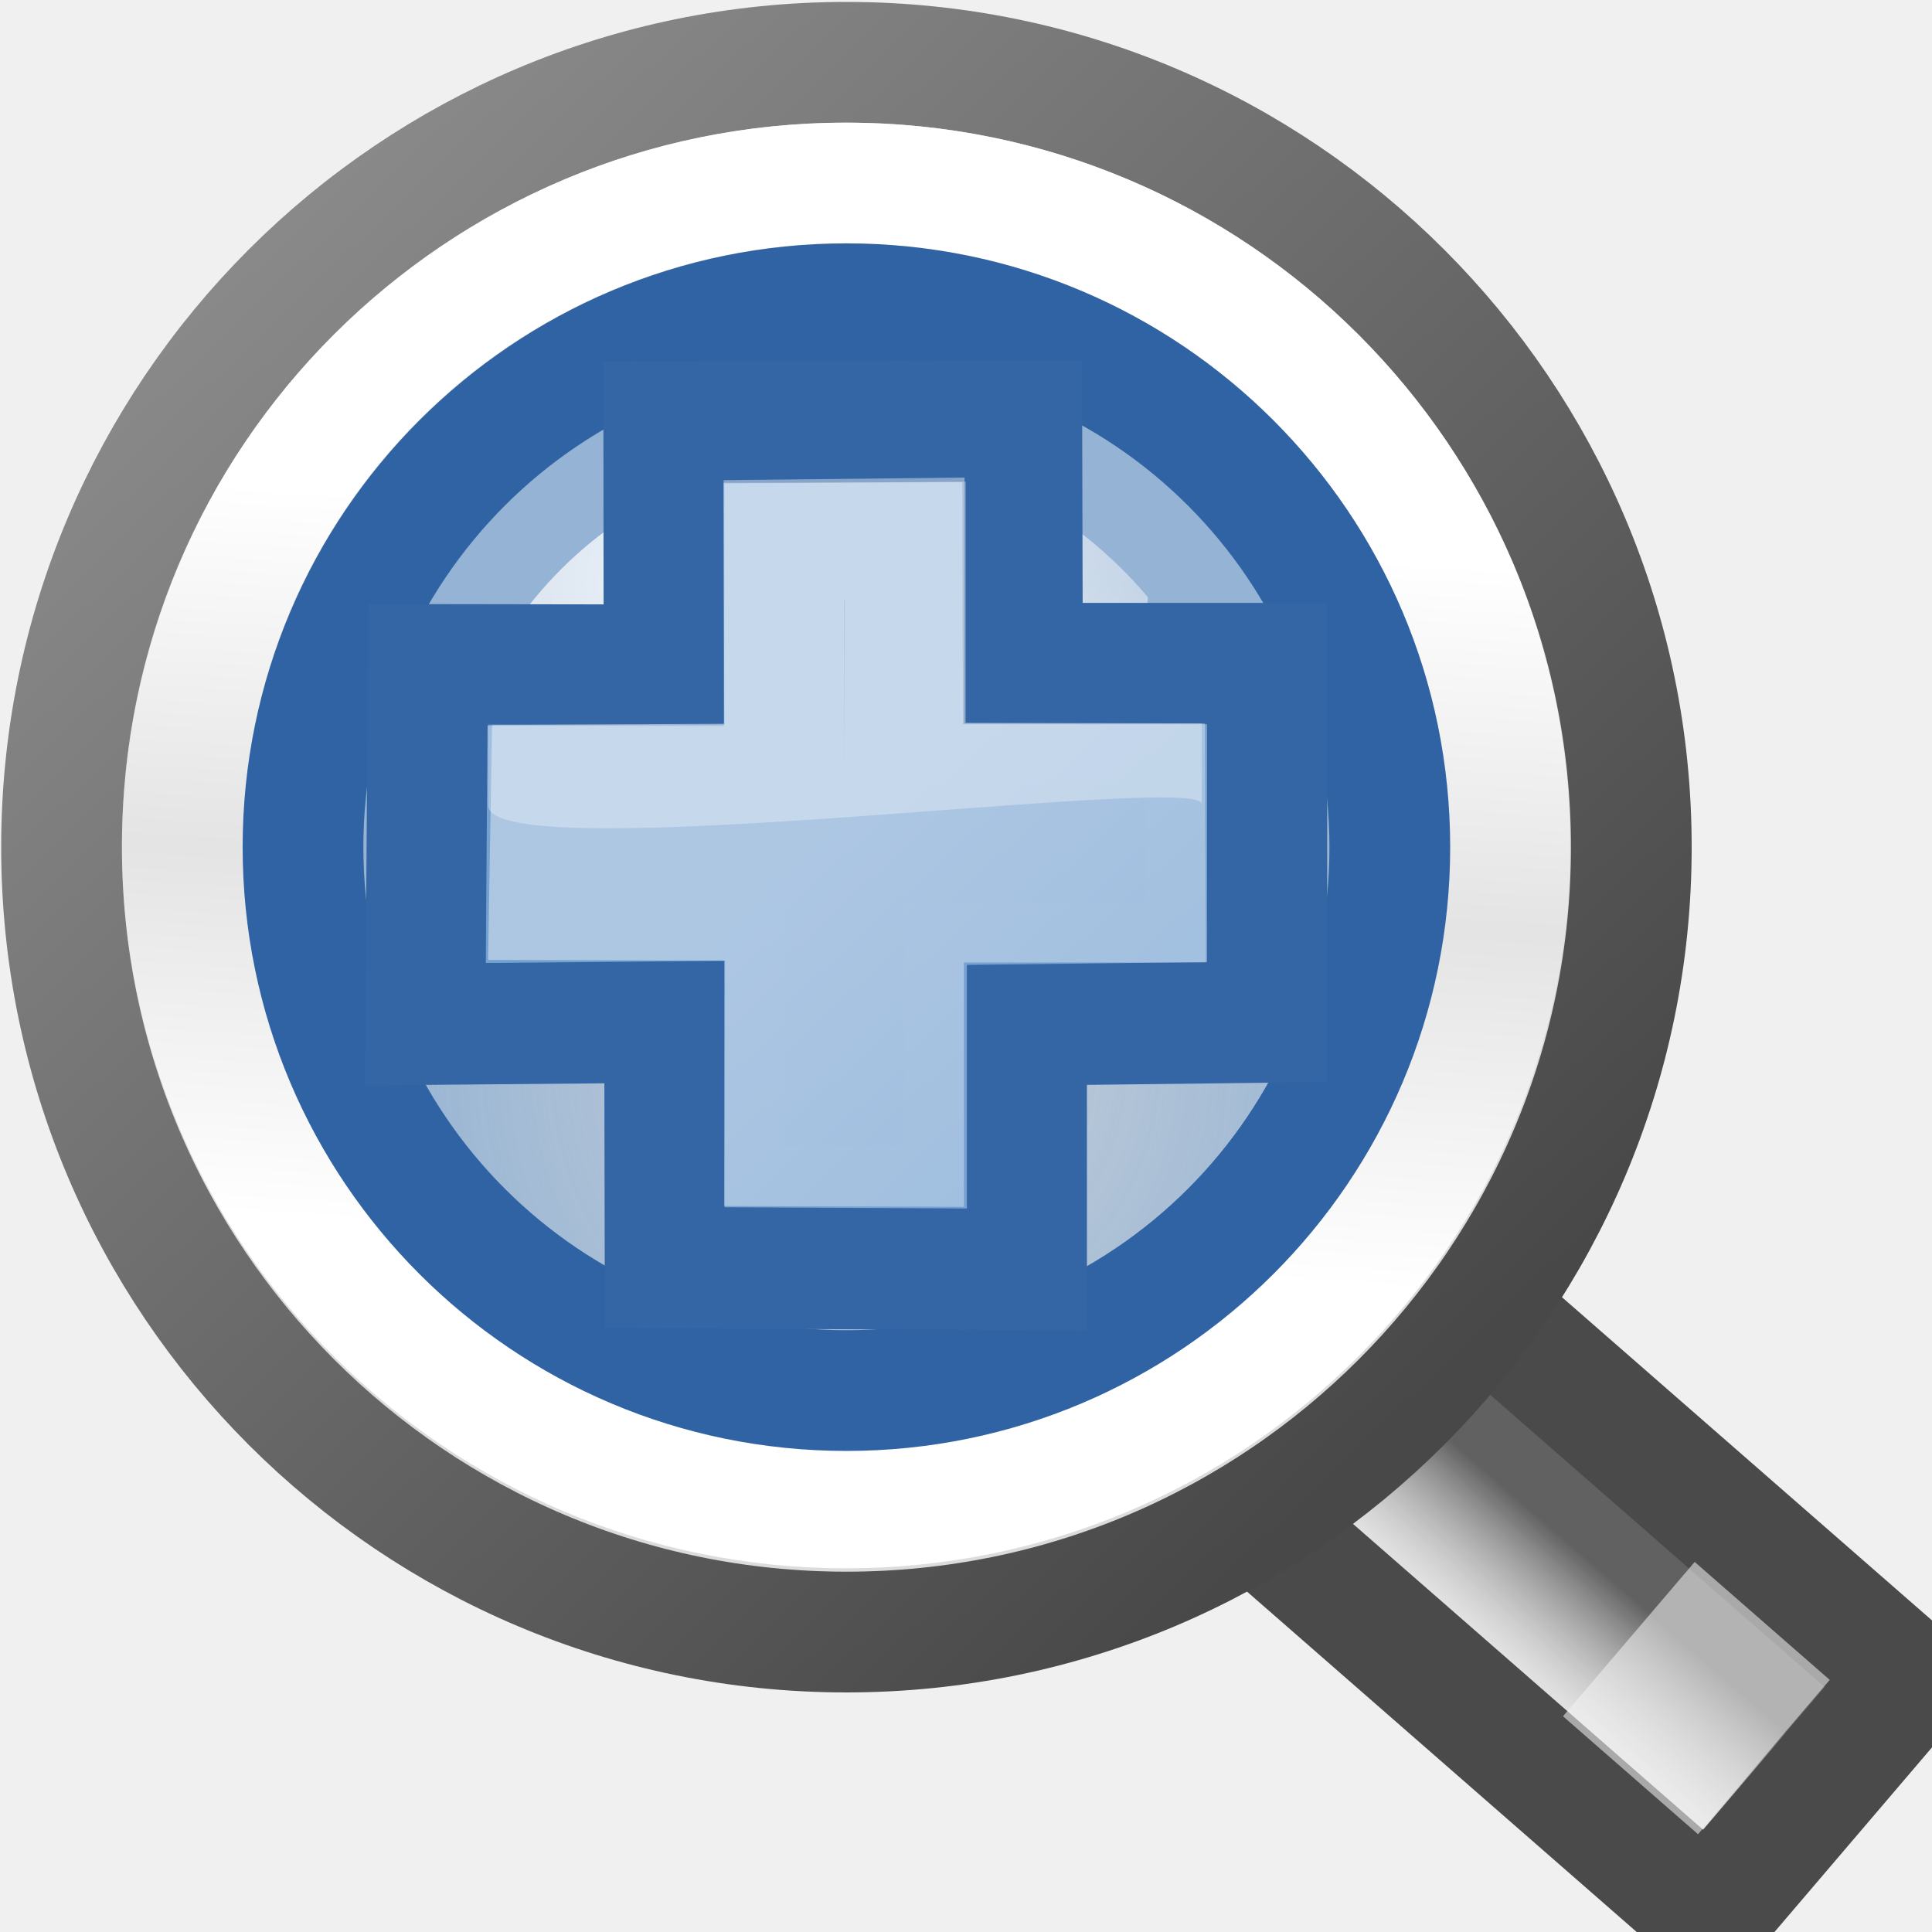
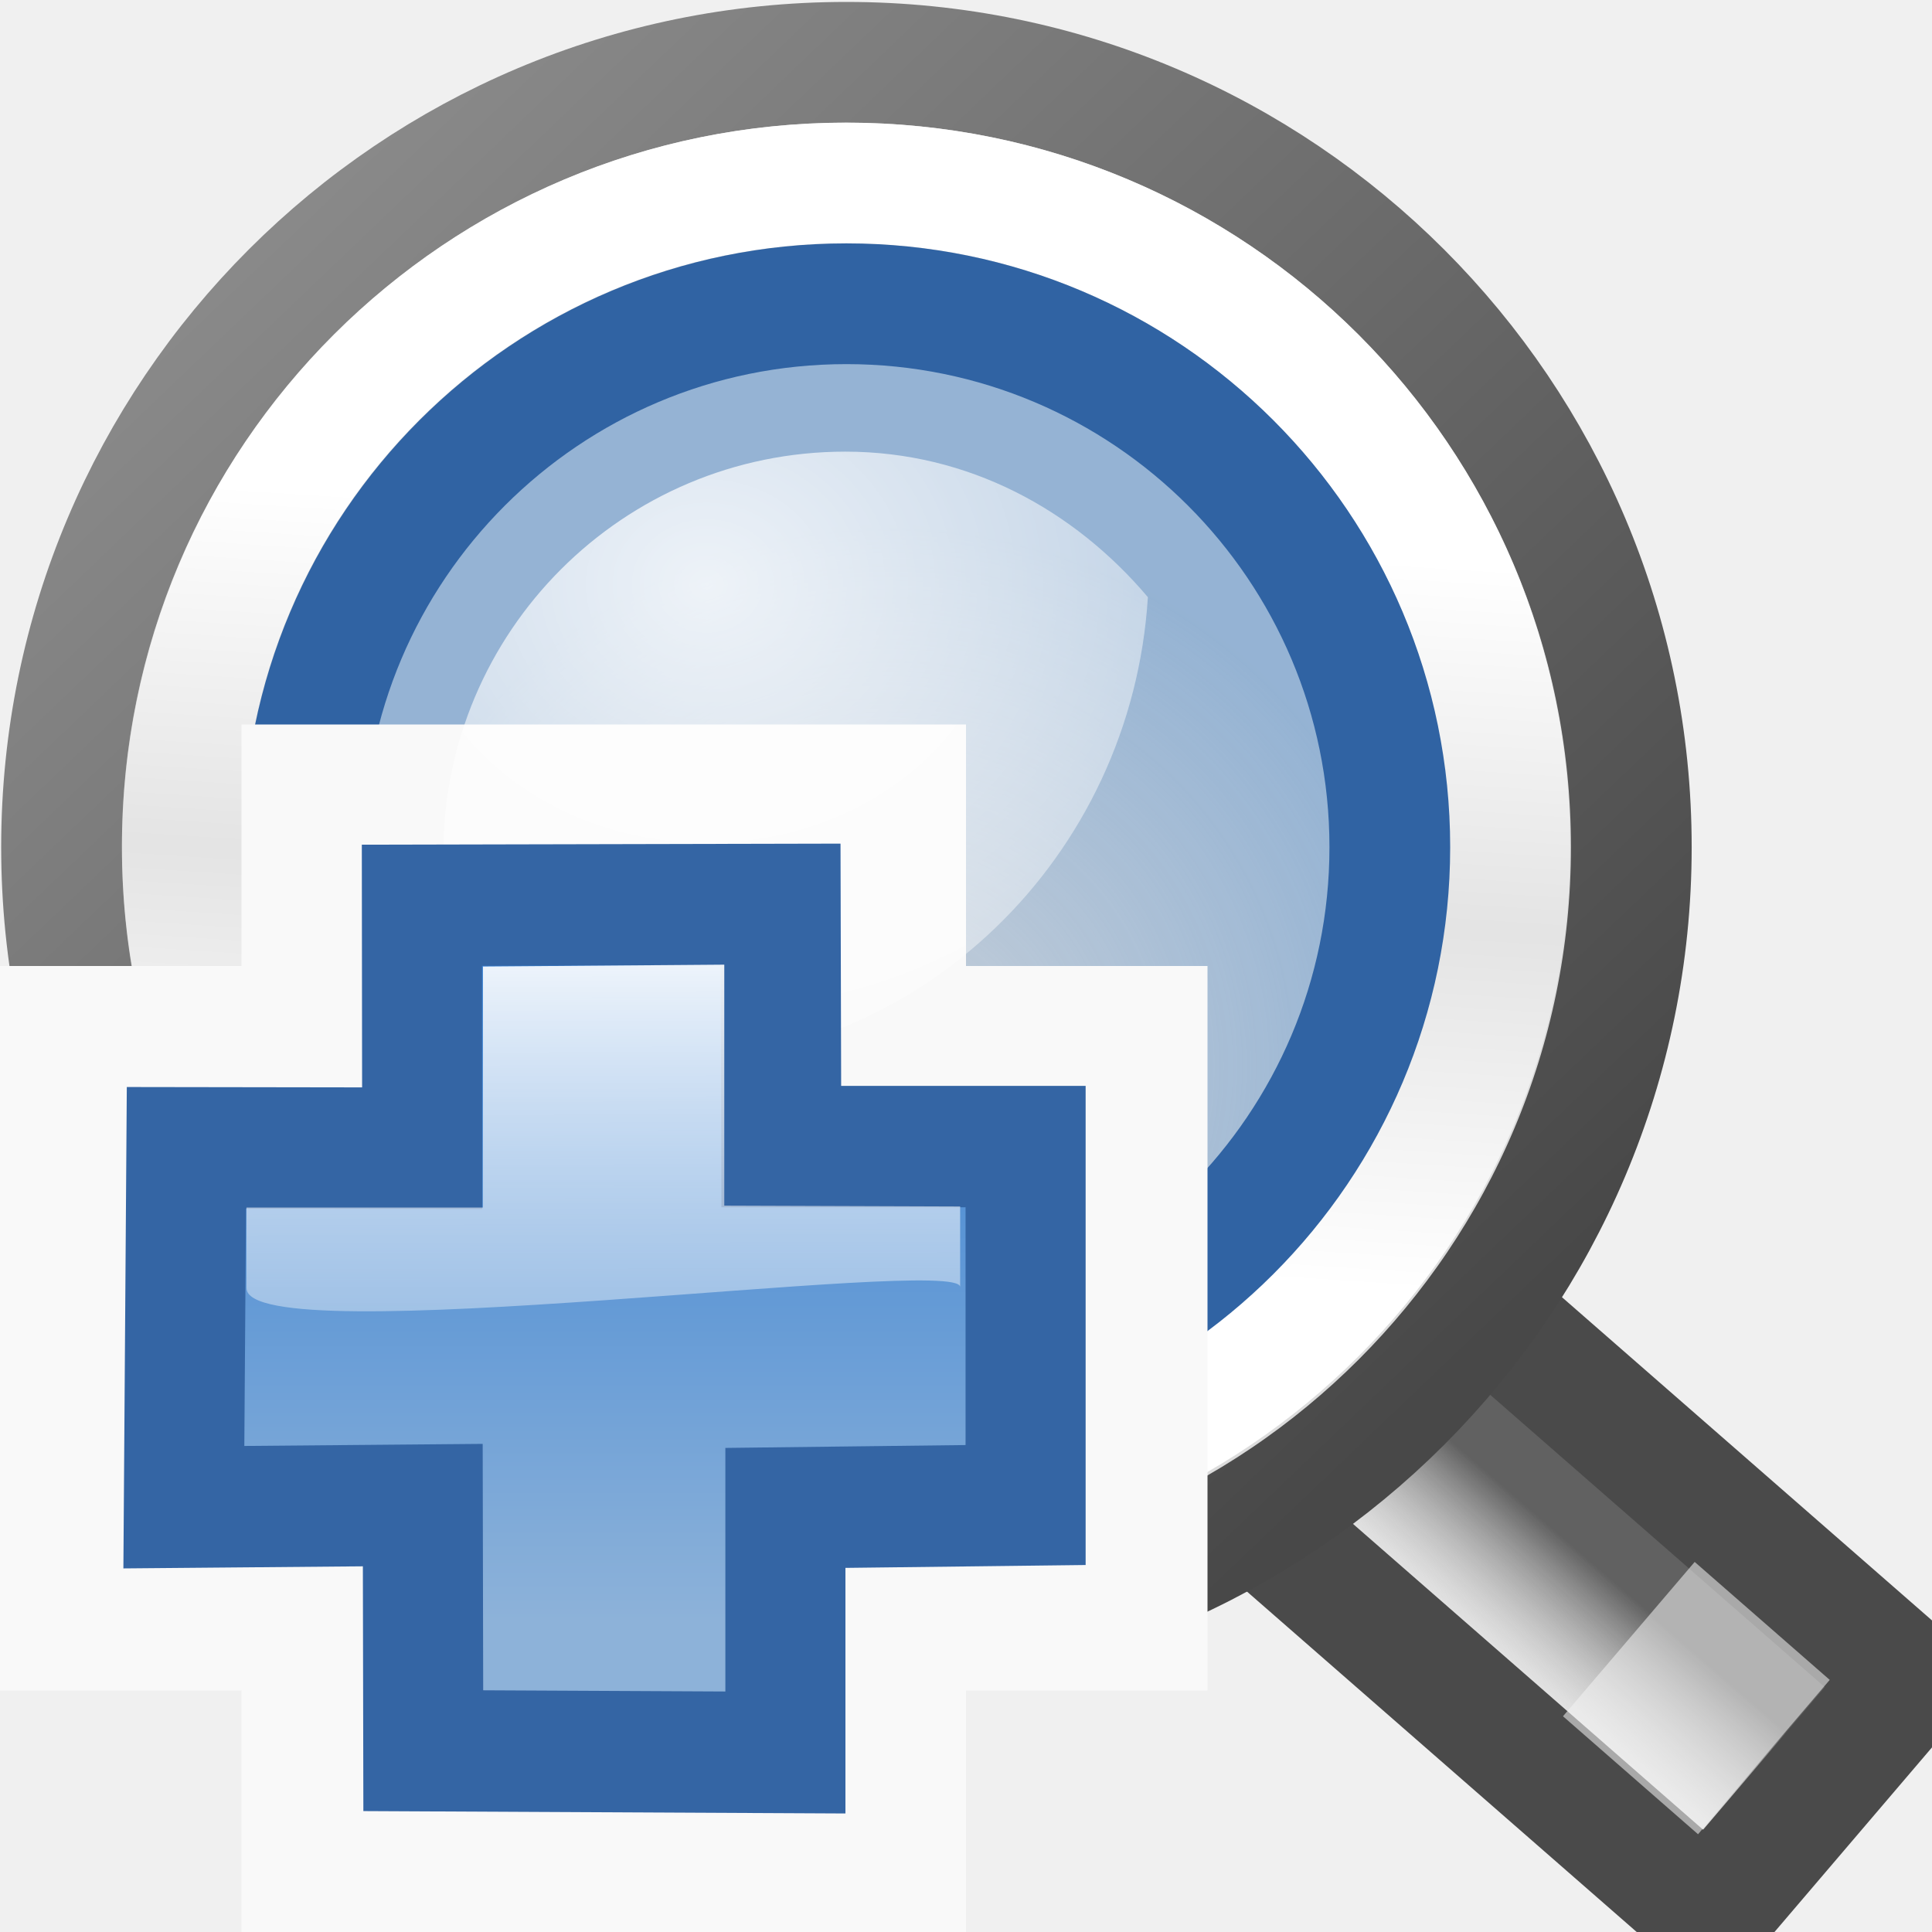
<svg xmlns="http://www.w3.org/2000/svg" xmlns:xlink="http://www.w3.org/1999/xlink" id="svg11300" height="16" width="16" version="1.0">
  <defs id="defs3">
+     <linearGradient id="linearGradient17">
+       <stop style="stop-color:#ffffff;stop-opacity:1;" offset="0" id="stop17" />
+       <stop style="stop-color:#ffffff;stop-opacity:0;" offset="1" id="stop18" />
+     </linearGradient>
+     <linearGradient id="linearGradient14">
+       <stop style="stop-color:#3881d3;stop-opacity:1;" offset="0" id="stop14" />
+       <stop style="stop-color:#8db2d9;stop-opacity:1;" offset="1" id="stop15" />
+     </linearGradient>
    <linearGradient id="linearGradient3">
      <stop style="stop-color:#616161;stop-opacity:1;" offset="0" id="stop3" />
      <stop style="stop-color:#dcdcdc;stop-opacity:0;" offset="1" id="stop4" />
    </linearGradient>
    <linearGradient id="linearGradient2846">
      <stop id="stop2848" offset="0" style="stop-color:#8a8a8a;stop-opacity:1;" />
      <stop id="stop2850" offset="1" style="stop-color:#484848;stop-opacity:1;" />
    </linearGradient>
    <linearGradient id="linearGradient2366">
      <stop id="stop2368" offset="0" style="stop-color:#ffffff;stop-opacity:1;" />
      <stop style="stop-color:#ffffff;stop-opacity:0.219;" offset="0.5" id="stop2374" />
      <stop id="stop2370" offset="1" style="stop-color:#ffffff;stop-opacity:1;" />
    </linearGradient>
    <linearGradient id="linearGradient4467">
      <stop style="stop-color:#ffffff;stop-opacity:1;" offset="0" id="stop4469" />
      <stop style="stop-color:#ffffff;stop-opacity:0.248;" offset="1" id="stop4471" />
    </linearGradient>
    <linearGradient id="linearGradient4454">
      <stop style="stop-color:#729fcf;stop-opacity:0.208;" offset="0" id="stop4456" />
      <stop style="stop-color:#729fcf;stop-opacity:0.676;" offset="1" id="stop4458" />
    </linearGradient>
    <linearGradient id="linearGradient4440">
      <stop style="stop-color:#7d7d7d;stop-opacity:1;" offset="0" id="stop4442" />
      <stop id="stop4448" offset="0.5" style="stop-color:#b1b1b1;stop-opacity:1;" />
      <stop style="stop-color:#686868;stop-opacity:1;" offset="1" id="stop4444" />
    </linearGradient>
    <radialGradient xlink:href="#linearGradient4467" id="radialGradient1991" gradientUnits="userSpaceOnUse" gradientTransform="matrix(1.622984,0,0,1.409633,-14.15112,-10.46727)" cx="15.414" cy="13.078" fx="15.414" fy="13.078" r="6.656" />
    <linearGradient id="linearGradient1322">
      <stop id="stop1324" offset="0" style="stop-color:#729fcf" />
      <stop id="stop1326" offset="1" style="stop-color:#5187d6;stop-opacity:1;" />
    </linearGradient>
    <linearGradient id="linearGradient7916">
      <stop style="stop-color:#ffffff;stop-opacity:1;" offset="0" id="stop7918" />
      <stop style="stop-color:#ffffff;stop-opacity:0.34;" offset="1" id="stop7920" />
    </linearGradient>
    <linearGradient xlink:href="#linearGradient3" id="linearGradient4" x1="31.328" y1="1.42" x2="31.342" y2="3.995" gradientUnits="userSpaceOnUse" />
    <linearGradient xlink:href="#linearGradient3" id="linearGradient4-2" x1="31.271" y1="1.375" x2="31.342" y2="3.995" gradientUnits="userSpaceOnUse" />
-     <linearGradient xlink:href="#linearGradient1322" id="linearGradient4975-6" x1="34.893" y1="36.423" x2="45.919" y2="48.548" gradientUnits="userSpaceOnUse" gradientTransform="translate(-18.01785,-13.57119)" />
-     <linearGradient xlink:href="#linearGradient7916" id="linearGradient7922-3" x1="16.875" y1="22.852" x2="27.901" y2="34.977" gradientUnits="userSpaceOnUse" />
    <radialGradient xlink:href="#linearGradient4454" id="radialGradient2003" gradientUnits="userSpaceOnUse" cx="18.241" cy="21.818" fx="18.241" fy="21.818" r="8.309" />
    <linearGradient xlink:href="#linearGradient2366" id="linearGradient2005" gradientUnits="userSpaceOnUse" x1="18.293" y1="13.602" x2="17.501" y2="25.743" />
    <linearGradient xlink:href="#linearGradient2846" id="linearGradient6" x1="1.643" y1="1.263" x2="11.148" y2="11.205" gradientUnits="userSpaceOnUse" />
+     <linearGradient xlink:href="#linearGradient14" id="linearGradient15" x1="21.111" y1="18.624" x2="21.111" y2="27.754" gradientUnits="userSpaceOnUse" />
+     <linearGradient xlink:href="#linearGradient17" id="linearGradient18" x1="21.213" y1="12.582" x2="21.264" y2="32.074" gradientUnits="userSpaceOnUse" />
  </defs>
  <g id="layer1">
    <rect transform="matrix(0.4249442,0.3711854,-0.3662309,0.4292217,0.3180642,0.6370302)" ry="0" rx="1.422" y="-0.336" x="26.363" height="4.524" width="9.811" id="rect4495" style="color:#000000;display:inline;overflow:visible;visibility:visible;opacity:1;fill:url(#linearGradient4);fill-opacity:1;fill-rule:evenodd;stroke:#4a4a4a;stroke-width:1.772;stroke-linecap:butt;stroke-linejoin:miter;stroke-miterlimit:10;stroke-dasharray:none;stroke-dashoffset:0;stroke-opacity:1;marker:none;marker-start:none;marker-mid:none;marker-end:none;font-variation-settings:normal;vector-effect:none;-inkscape-stroke:none;stop-color:#000000;stop-opacity:1" />
-     <circle style="fill:#dcdcdc;fill-opacity:1;stroke:url(#linearGradient6);stroke-width:1;stroke-linecap:square;stroke-dasharray:none;paint-order:markers fill stroke" id="path2" cx="6.5" cy="6.5" r="6.5" transform="translate(0.5097511,0.5159974)" />
+     <circle style="fill:#dcdcdc;fill-opacity:1;stroke:url(#linearGradient6);stroke-width:1;stroke-linecap:square;stroke-dasharray:none;paint-order:markers fill stroke" id="path2" cx="6.5" cy="6.5" transform="translate(0.5097511,0.5159974)" r="6.5" />
    <circle transform="matrix(0.4974937,0,0,0.4965772,-1.69979,-2.393364)" id="path4450" style="color:#000000;font-variation-settings:normal;display:inline;overflow:visible;visibility:visible;vector-effect:none;fill:none;fill-opacity:1;fill-rule:evenodd;stroke:url(#linearGradient2005);stroke-width:2.012;stroke-linecap:round;stroke-linejoin:miter;stroke-miterlimit:10;stroke-dasharray:none;stroke-dashoffset:0;stroke-opacity:1;-inkscape-stroke:none;marker:none;marker-start:none;marker-mid:none;marker-end:none;stop-color:#000000" cx="17.501" cy="18.92" r="11.049" />
    <circle transform="matrix(0.5416139,0,0,0.5416139,-2.516848,-2.992103)" id="path4452" style="color:#000000;visibility:visible;fill:url(#radialGradient2003);fill-opacity:1;fill-rule:evenodd;stroke:#3063a3;stroke-width:1.846;stroke-linecap:round;stroke-linejoin:miter;stroke-miterlimit:10;stroke-dashoffset:0;stroke-opacity:1;marker:none;marker-start:none;marker-mid:none;marker-end:none" cx="17.589" cy="18.478" r="8.309" />
+     <path id="path1" style="baseline-shift:baseline;display:inline;overflow:visible;vector-effect:none;fill:#f9f9f9;stroke-linejoin:round;enable-background:accumulate;stop-color:#000000;stop-opacity:1;opacity:1" d="M 2 6 L 2 8 L 0 8 L 0 14 L 2 14 L 2 16 L 8 16 L 8 14 L 10 14 L 10 8 L 8 8 L 8 6 L 2 6 z " />
    <path id="path4462" d="M 12.899,6.018 C 9.639,6.018 7,8.657 7,11.917 7,12.858 7.263,13.724 7.655,14.514 8.439,14.803 9.272,15 10.156,15 14.018,15 17.103,11.957 17.341,8.154 16.258,6.874 14.706,6.018 12.899,6.018 Z" style="color:#000000;display:inline;overflow:visible;visibility:visible;opacity:0.834;fill:url(#radialGradient1991);fill-opacity:1;fill-rule:evenodd;stroke:none;stroke-width:1.772;stroke-linecap:round;stroke-linejoin:miter;stroke-miterlimit:10;stroke-dasharray:none;stroke-dashoffset:0;stroke-opacity:1;marker:none;marker-start:none;marker-mid:none;marker-end:none" transform="matrix(0.5642308,0,0,0.5642308,-0.2780133,0.3447512)" />
-     <g id="g1" transform="matrix(0.9575536,0,0,0.9576543,-3.520855,-3.449799)" style="stroke-width:1.044">
-       <path style="font-style:normal;font-variant:normal;font-weight:bold;font-stretch:normal;font-size:59.901px;line-height:125%;font-family:'Bitstream Vera Sans';text-align:start;writing-mode:lr-tb;text-anchor:start;fill:#75a1d0;fill-opacity:1;stroke:#3465a4;stroke-width:1.691px;stroke-linecap:butt;stroke-linejoin:miter;stroke-opacity:1" d="m 23.658,29.598 v -3.407 l 3.383,-0.04 v -4.993 h -3.441 l -0.009,-3.373 -5.052,0.011 0.004,3.384 -3.321,-0.005 -0.036,5.006 3.365,-0.029 0.007,3.421 z" id="text1314-9" transform="matrix(0.6140885,0,0,0.6208049,-1.96988,-3.794051)" />
-       <path style="font-style:normal;font-variant:normal;font-weight:bold;font-stretch:normal;font-size:59.901px;line-height:125%;font-family:'Bitstream Vera Sans';text-align:start;writing-mode:lr-tb;text-anchor:start;opacity:0.409;fill:url(#linearGradient4975-6);fill-opacity:1;stroke:url(#linearGradient7922-3);stroke-width:1.691px;stroke-linecap:butt;stroke-linejoin:miter;stroke-opacity:1" d="m 17.349,28.083 v -3.401 h 3.405 l -0.007,-1.639 h -3.389 v -3.416 l -1.7,0.018 0.009,3.398 -3.287,0.018 -0.027,1.588 3.325,0.009 -0.013,3.42 z" id="path7076-1" transform="matrix(0.6140885,0,0,0.6208049,0.8405854,-3.922024)" />
-       <path style="opacity:0.312;fill:#ffffff;fill-opacity:1;fill-rule:evenodd;stroke:none;stroke-width:2.99px;stroke-linecap:butt;stroke-linejoin:miter;stroke-opacity:1" d="m 13.792,23.817 c 0,1.938 14.926,-0.969 14.926,-0.031 v -2.361 l -4.933,-0.024 v -7.063 l -5.048,0.055 v 7.063 h -4.946 z" id="path7914-2" transform="matrix(0.4135037,0,0,0.2950337,2.194513,3.537398)" />
+     <g id="g1" transform="matrix(0.9575536,0,0,0.9576543,-5.520855,0.5502007)" style="stroke-width:1.044">
+       <path style="font-style:normal;font-variant:normal;font-weight:bold;font-stretch:normal;font-size:59.901px;line-height:125%;font-family:'Bitstream Vera Sans';text-align:start;writing-mode:lr-tb;text-anchor:start;fill:url(#linearGradient15);fill-opacity:1;stroke:#3465a4;stroke-width:1.691px;stroke-linecap:butt;stroke-linejoin:miter;stroke-opacity:1" d="m 23.658,29.598 v -3.407 l 3.383,-0.04 v -4.993 h -3.441 l -0.009,-3.373 -5.052,0.011 0.004,3.384 -3.321,-0.005 -0.036,5.006 3.365,-0.029 0.007,3.421 z" id="text1314-9" transform="matrix(0.6140885,0,0,0.6208049,-1.96988,-3.794051)" />
+       <path style="opacity:1;fill:url(#linearGradient18);fill-opacity:1;fill-rule:evenodd;stroke:none;stroke-width:2.99px;stroke-linecap:butt;stroke-linejoin:miter;stroke-opacity:1" d="m 13.792,23.817 c 0,1.938 14.926,-0.969 14.926,-0.031 v -2.361 l -4.933,-0.024 v -7.063 l -5.048,0.055 v 7.063 h -4.946 z" id="path7914-2" transform="matrix(0.4135037,0,0,0.2950337,2.194513,3.537398)" />
    </g>
    <g id="g1-9" transform="translate(-3.98739,-2.979041)" />
    <rect transform="matrix(0.4249442,0.3711854,-0.3662309,0.4292217,0.3180642,0.6370302)" ry="0" rx="0.715" y="0.423" x="32.643" height="2.978" width="2.632" id="rect4" style="color:#000000;display:inline;overflow:visible;visibility:visible;opacity:0.56;fill:#f2f2f2;fill-opacity:1;fill-rule:evenodd;stroke:none;stroke-width:1.772;stroke-linecap:butt;stroke-linejoin:miter;stroke-miterlimit:10;stroke-dasharray:none;stroke-dashoffset:0;stroke-opacity:1;marker:none;marker-start:none;marker-mid:none;marker-end:none" />
  </g>
</svg>
